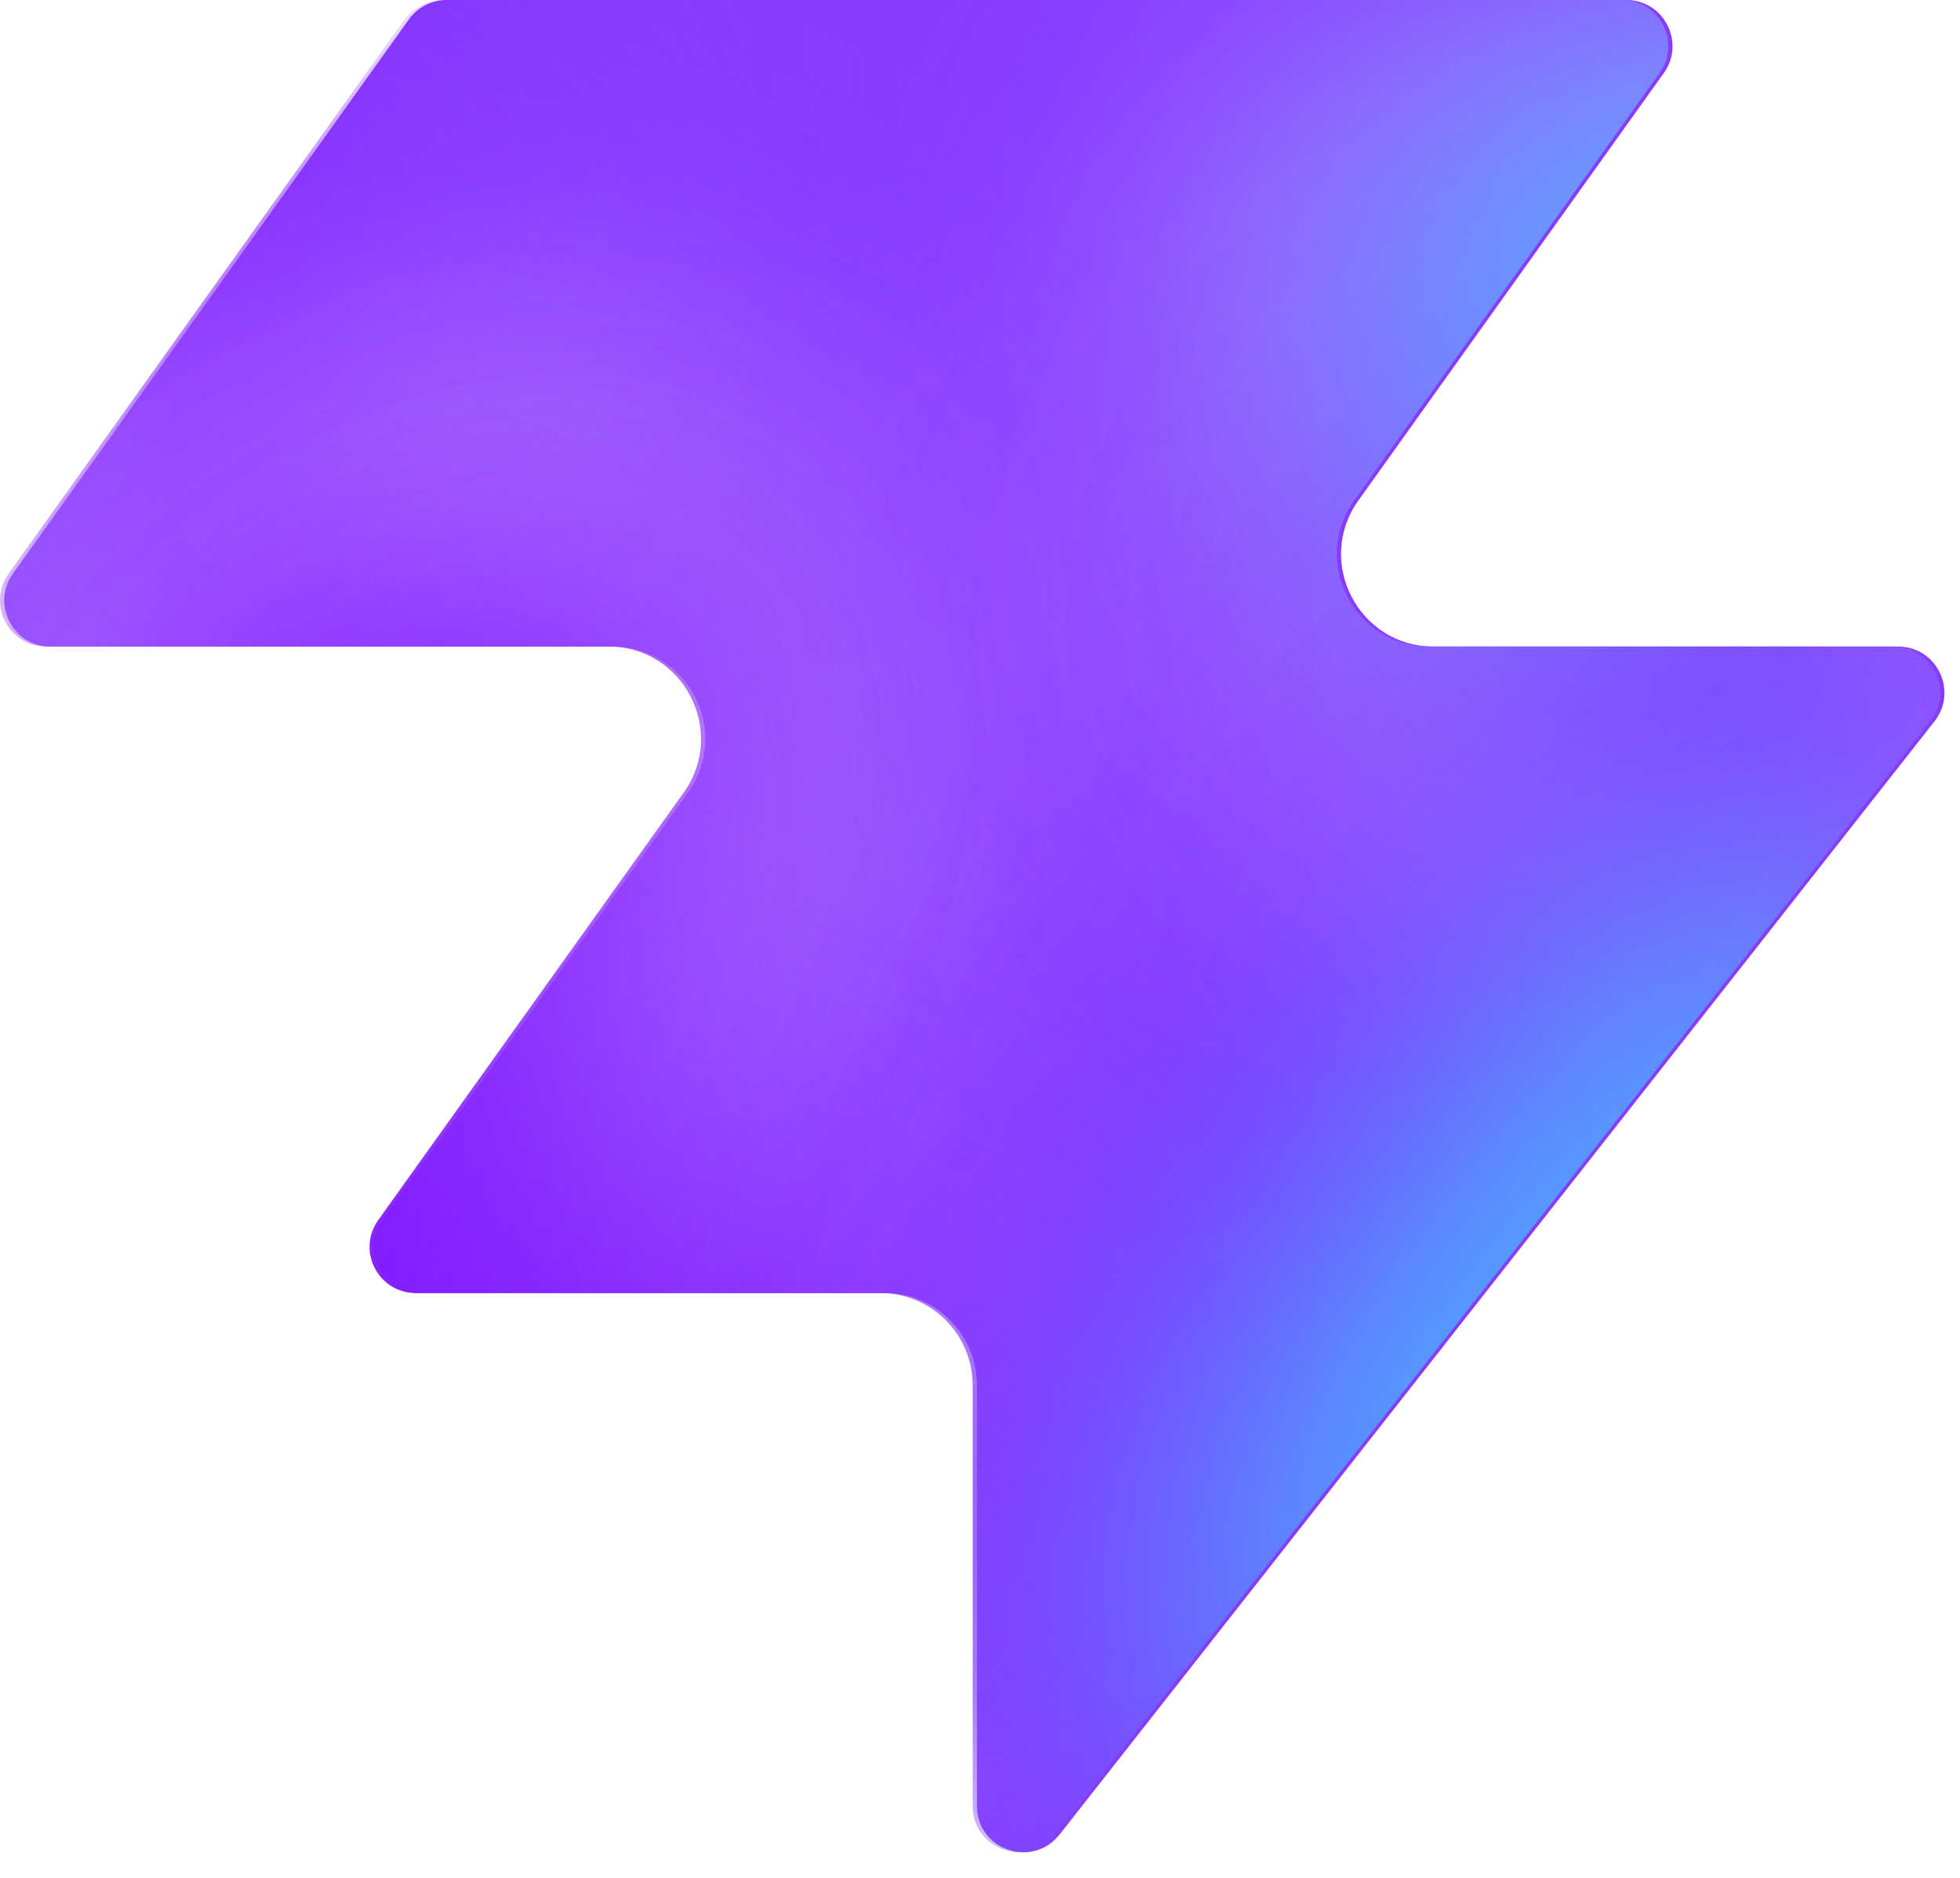
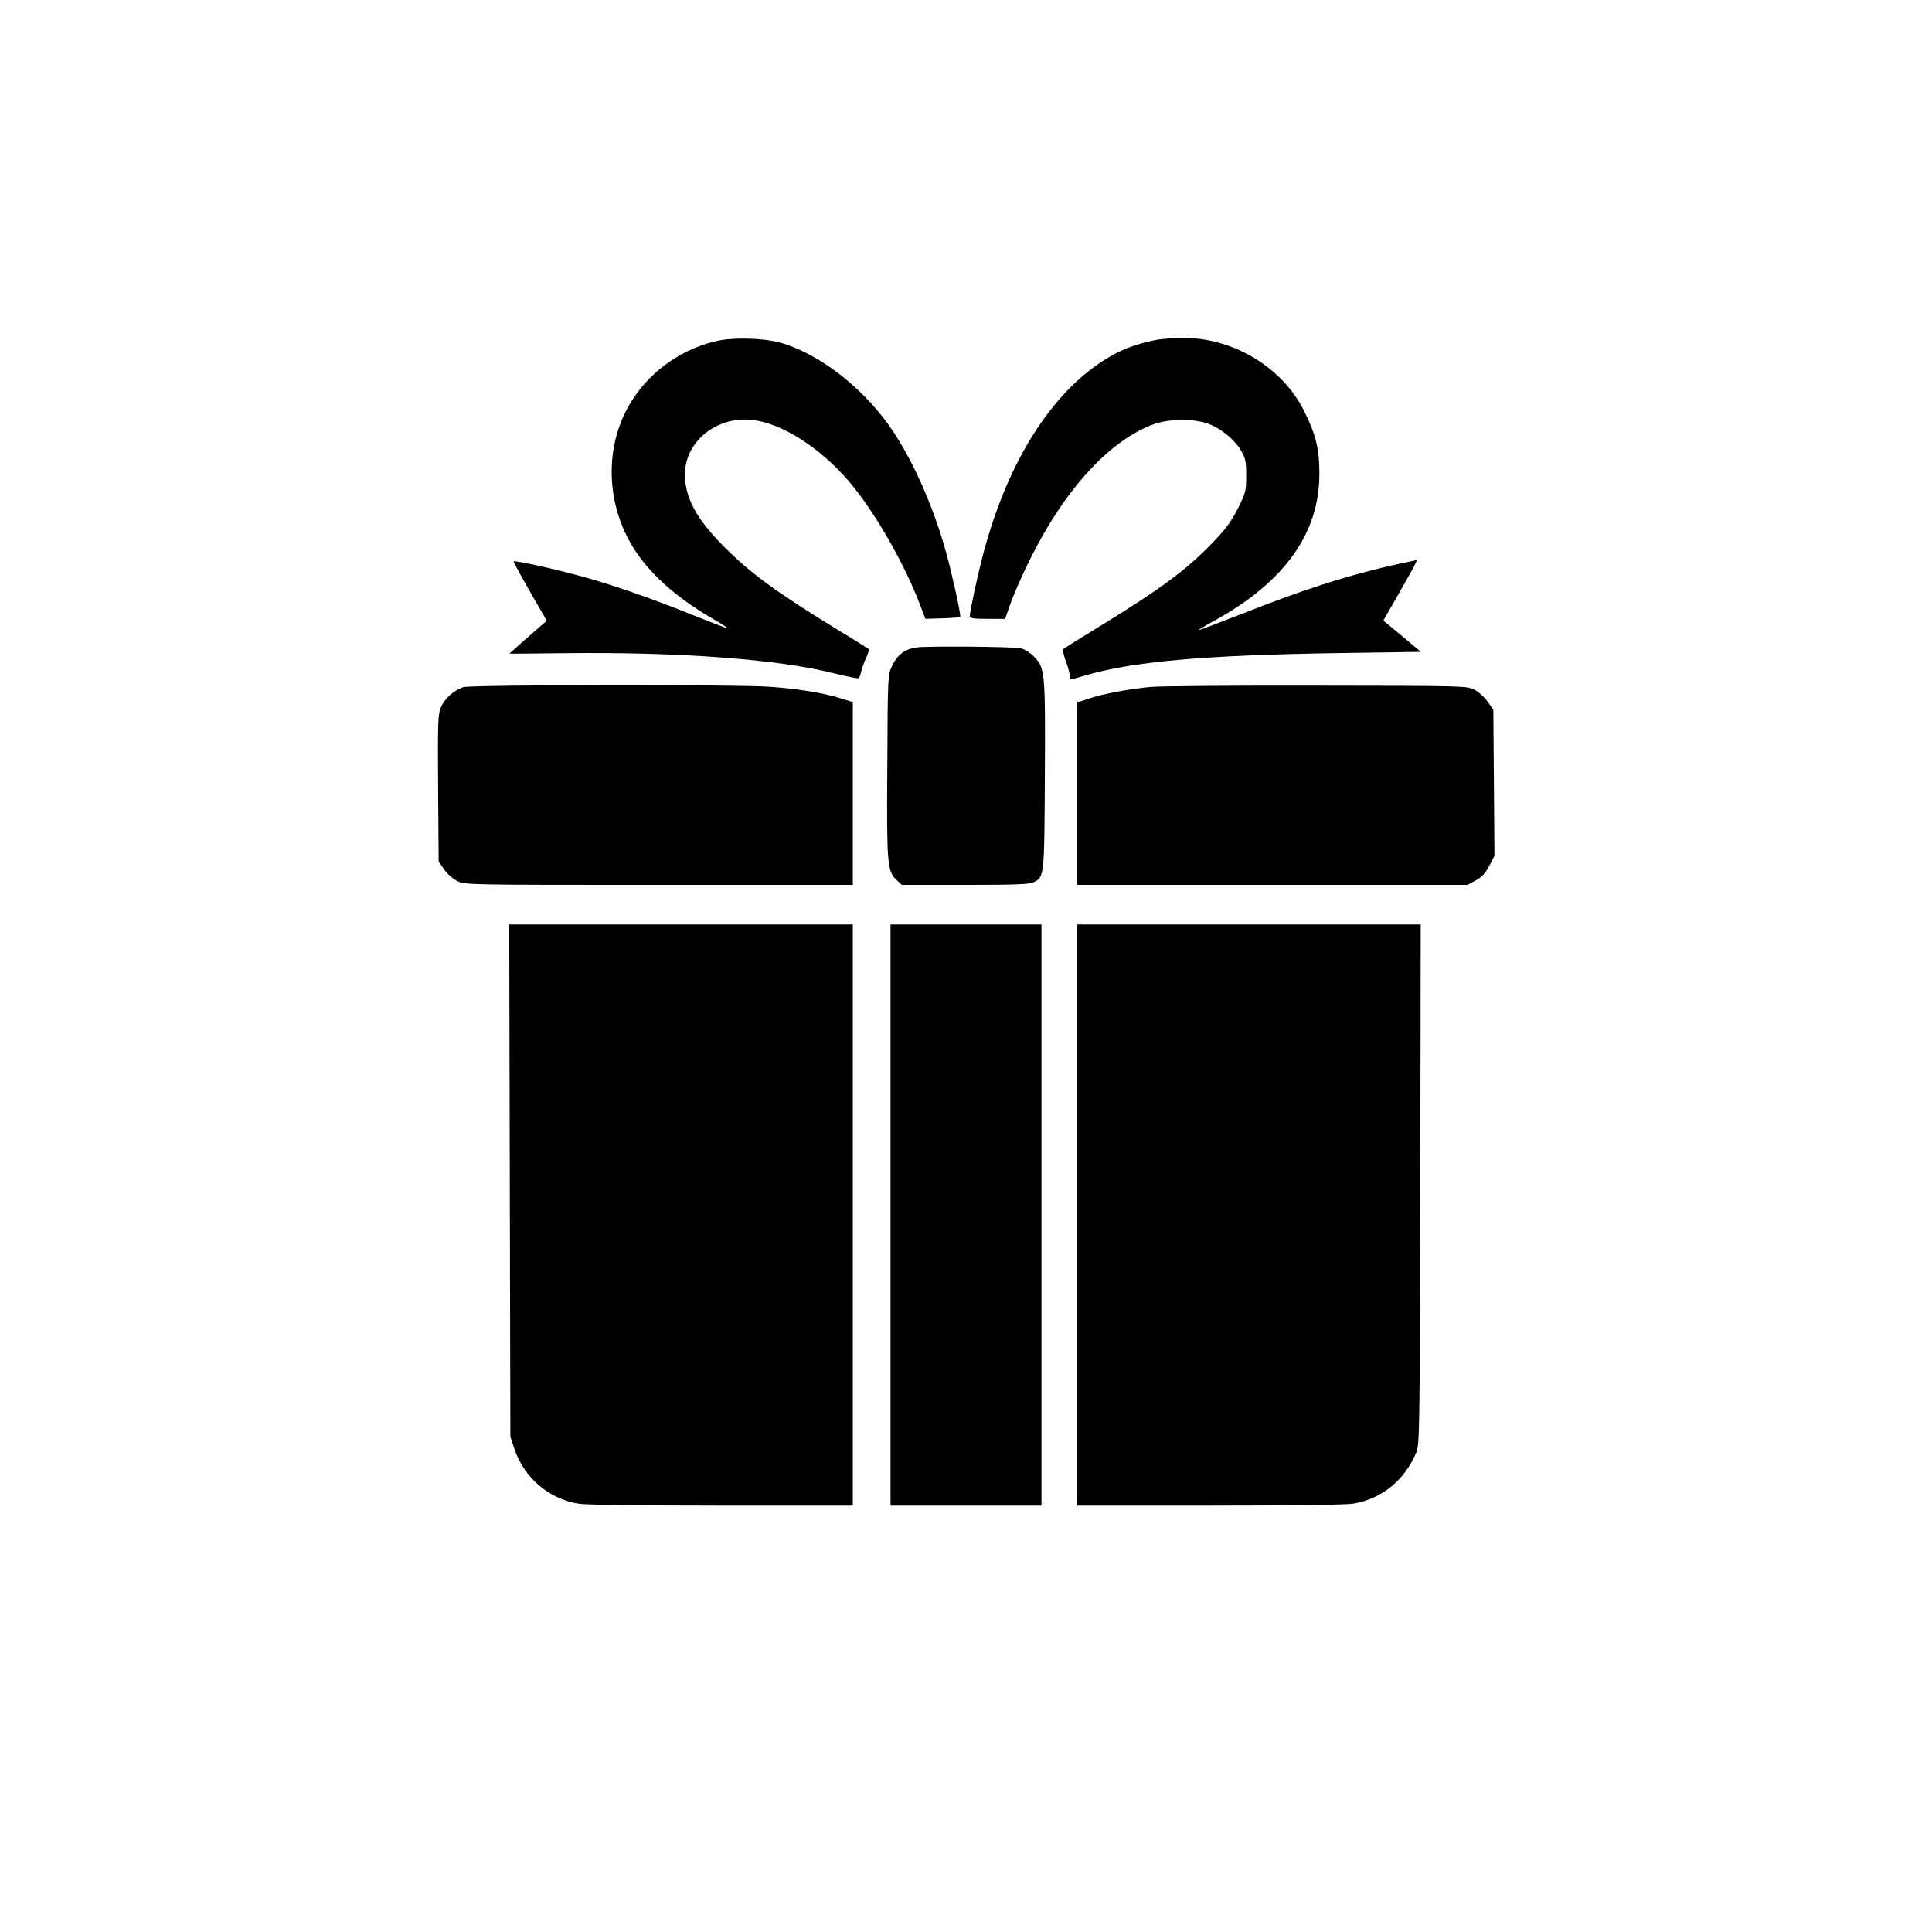
- <svg xmlns="http://www.w3.org/2000/svg" width="48" height="46" fill="none" viewBox="0 0 48 46">
-   <path fill="#863bff" d="M25.946 44.938c-.664.845-2.021.375-2.021-.698V33.937a2.26 2.26 0 0 0-2.262-2.262H10.287c-.92 0-1.456-1.04-.92-1.788l7.48-10.471c1.07-1.497 0-3.578-1.842-3.578H1.237c-.92 0-1.456-1.04-.92-1.788L10.013.474c.214-.297.556-.474.92-.474h28.894c.92 0 1.456 1.04.92 1.788l-7.48 10.471c-1.07 1.498 0 3.579 1.842 3.579h11.377c.943 0 1.473 1.088.89 1.83L25.947 44.94z" style="fill:#863bff;fill:color(display-p3 .525 .23 1);fill-opacity:1" />
-   <mask id="a" width="48" height="46" x="0" y="0" maskUnits="userSpaceOnUse" style="mask-type:alpha">
-     <path fill="#000" d="M25.842 44.938c-.664.844-2.021.375-2.021-.698V33.937a2.26 2.26 0 0 0-2.262-2.262H10.183c-.92 0-1.456-1.04-.92-1.788l7.48-10.471c1.07-1.498 0-3.579-1.842-3.579H1.133c-.92 0-1.456-1.04-.92-1.787L9.91.473c.214-.297.556-.474.92-.474h28.894c.92 0 1.456 1.04.92 1.788l-7.48 10.471c-1.07 1.498 0 3.578 1.842 3.578h11.377c.943 0 1.473 1.088.89 1.832L25.843 44.94z" style="fill:#000;fill-opacity:1" />
-   </mask>
-   <g mask="url(#a)">
-     <g filter="url(#b)">
-       <ellipse cx="5.508" cy="14.704" fill="#ede6ff" rx="5.508" ry="14.704" style="fill:#ede6ff;fill:color(display-p3 .927 .903 1);fill-opacity:1" transform="matrix(.00324 1 1 -.00324 -4.47 31.516)" />
-     </g>
-     <g filter="url(#c)">
-       <ellipse cx="10.399" cy="29.851" fill="#ede6ff" rx="10.399" ry="29.851" style="fill:#ede6ff;fill:color(display-p3 .927 .903 1);fill-opacity:1" transform="matrix(.00324 1 1 -.00324 -39.328 7.883)" />
-     </g>
-     <g filter="url(#d)">
-       <ellipse cx="5.508" cy="30.487" fill="#7e14ff" rx="5.508" ry="30.487" style="fill:#7e14ff;fill:color(display-p3 .492 .077 1);fill-opacity:1" transform="rotate(89.814 -25.913 -14.639)scale(1 -1)" />
-     </g>
-     <g filter="url(#e)">
-       <ellipse cx="5.508" cy="30.599" fill="#7e14ff" rx="5.508" ry="30.599" style="fill:#7e14ff;fill:color(display-p3 .492 .077 1);fill-opacity:1" transform="rotate(89.814 -32.644 -3.334)scale(1 -1)" />
-     </g>
-     <g filter="url(#f)">
-       <ellipse cx="5.508" cy="30.599" fill="#7e14ff" rx="5.508" ry="30.599" style="fill:#7e14ff;fill:color(display-p3 .492 .077 1);fill-opacity:1" transform="matrix(.00324 1 1 -.00324 -34.34 30.47)" />
-     </g>
-     <g filter="url(#g)">
-       <ellipse cx="14.072" cy="22.078" fill="#ede6ff" rx="14.072" ry="22.078" style="fill:#ede6ff;fill:color(display-p3 .927 .903 1);fill-opacity:1" transform="rotate(93.35 24.506 48.493)scale(-1 1)" />
-     </g>
-     <g filter="url(#h)">
-       <ellipse cx="3.47" cy="21.501" fill="#7e14ff" rx="3.47" ry="21.501" style="fill:#7e14ff;fill:color(display-p3 .492 .077 1);fill-opacity:1" transform="rotate(89.009 28.708 47.59)scale(-1 1)" />
-     </g>
-     <g filter="url(#i)">
-       <ellipse cx="3.47" cy="21.501" fill="#7e14ff" rx="3.47" ry="21.501" style="fill:#7e14ff;fill:color(display-p3 .492 .077 1);fill-opacity:1" transform="rotate(89.009 28.708 47.59)scale(-1 1)" />
-     </g>
-     <g filter="url(#j)">
-       <ellipse cx=".387" cy="8.972" fill="#7e14ff" rx="4.407" ry="29.108" style="fill:#7e14ff;fill:color(display-p3 .492 .077 1);fill-opacity:1" transform="rotate(39.51 .387 8.972)" />
-     </g>
-     <g filter="url(#k)">
-       <ellipse cx="47.523" cy="-6.092" fill="#7e14ff" rx="4.407" ry="29.108" style="fill:#7e14ff;fill:color(display-p3 .492 .077 1);fill-opacity:1" transform="rotate(37.892 47.523 -6.092)" />
-     </g>
-     <g filter="url(#l)">
-       <ellipse cx="41.412" cy="6.333" fill="#47bfff" rx="5.971" ry="9.665" style="fill:#47bfff;fill:color(display-p3 .28 .748 1);fill-opacity:1" transform="rotate(37.892 41.412 6.333)" />
-     </g>
-     <g filter="url(#m)">
-       <ellipse cx="-1.879" cy="38.332" fill="#7e14ff" rx="4.407" ry="29.108" style="fill:#7e14ff;fill:color(display-p3 .492 .077 1);fill-opacity:1" transform="rotate(37.892 -1.88 38.332)" />
-     </g>
-     <g filter="url(#n)">
-       <ellipse cx="-1.879" cy="38.332" fill="#7e14ff" rx="4.407" ry="29.108" style="fill:#7e14ff;fill:color(display-p3 .492 .077 1);fill-opacity:1" transform="rotate(37.892 -1.88 38.332)" />
-     </g>
-     <g filter="url(#o)">
-       <ellipse cx="35.651" cy="29.907" fill="#7e14ff" rx="4.407" ry="29.108" style="fill:#7e14ff;fill:color(display-p3 .492 .077 1);fill-opacity:1" transform="rotate(37.892 35.651 29.907)" />
-     </g>
-     <g filter="url(#p)">
-       <ellipse cx="38.418" cy="32.4" fill="#47bfff" rx="5.971" ry="15.297" style="fill:#47bfff;fill:color(display-p3 .28 .748 1);fill-opacity:1" transform="rotate(37.892 38.418 32.4)" />
-     </g>
+ <svg xmlns="http://www.w3.org/2000/svg" version="1.0" width="1024pt" height="1024pt" viewBox="0 0 1024 1024" preserveAspectRatio="xMidYMid meet">
+   <g transform="translate(0,1024) scale(0.1,-0.1)" fill="#000000" stroke="none">
+     <path d="M3815 8436 c-187 -37 -359 -153 -463 -315 -130 -200 -146 -469 -41 -699 78 -174 241 -333 478 -468 42 -24 72 -44 66 -44 -5 0 -93 34 -195 75 -213 86 -435 163 -599 206 -128 35 -334 80 -339 74 -2 -1 37 -73 86 -159 l90 -156 -99 -86 c-54 -48 -99 -88 -99 -88 0 -1 132 0 292 2 615 7 1135 -32 1434 -108 64 -16 120 -27 125 -25 4 3 11 20 14 38 4 17 16 50 26 71 11 22 16 43 12 47 -5 3 -80 51 -168 104 -327 201 -458 297 -600 440 -144 145 -204 257 -205 380 0 175 170 312 360 289 157 -19 357 -147 511 -327 131 -154 287 -424 370 -639 l34 -88 92 3 c51 1 93 5 93 9 0 27 -46 235 -76 342 -70 252 -183 503 -302 671 -151 212 -381 386 -581 440 -81 22 -233 27 -316 11z" />
+     <path d="M6138 8440 c-72 -12 -157 -39 -213 -67 -324 -165 -585 -560 -721 -1097 -28 -109 -64 -280 -64 -302 0 -11 20 -14 94 -14 l93 0 32 90 c18 49 63 151 101 227 182 368 423 631 656 715 78 28 207 30 282 4 69 -23 144 -84 179 -143 25 -43 28 -58 28 -134 0 -81 -2 -90 -43 -172 -33 -66 -63 -108 -129 -177 -142 -149 -277 -249 -618 -458 -93 -57 -174 -107 -179 -112 -4 -4 1 -33 13 -64 12 -31 21 -66 21 -76 0 -24 1 -24 65 -5 258 79 641 113 1383 124 l413 6 -99 83 -100 83 70 122 c38 67 79 139 90 160 l19 39 -33 -7 c-279 -57 -532 -135 -887 -275 -126 -49 -233 -90 -238 -90 -4 0 35 24 88 53 368 203 553 463 552 777 0 129 -18 204 -79 328 -116 236 -381 395 -652 391 -42 -1 -98 -5 -124 -9z" />
+     <path d="M4863 6809 c-66 -8 -105 -37 -134 -97 -23 -47 -24 -49 -26 -522 -4 -527 0 -569 47 -612 l30 -28 336 0 c270 0 340 3 363 14 56 29 56 28 59 560 3 557 1 577 -58 636 -24 24 -52 41 -72 44 -49 9 -486 12 -545 5z" />
+     <path d="M2455 6598 c-51 -18 -96 -59 -117 -104 -17 -41 -18 -67 -16 -432 l3 -389 29 -41 c16 -23 46 -50 70 -62 42 -20 57 -20 1069 -20 l1027 0 0 485 0 484 -65 20 c-92 29 -225 50 -373 61 -179 13 -1589 11 -1627 -2z" />
+     <path d="M6095 6599 c-118 -12 -243 -35 -322 -61 l-63 -21 0 -483 0 -484 1033 0 1034 0 44 23 c33 18 51 37 72 77 l28 54 -3 387 -3 387 -30 43 c-16 23 -48 52 -70 63 -40 21 -49 21 -835 22 -437 1 -835 -2 -885 -7z" />
+     <path d="M2702 3983 l3 -1358 22 -66 c52 -153 182 -263 339 -289 34 -6 357 -10 757 -10 l697 0 0 1540 0 1540 -910 0 -911 0 3 -1357z" />
+     <path d="M4720 3800 l0 -1540 400 0 400 0 0 1540 0 1540 -400 0 -400 0 0 -1540z" />
+     <path d="M5710 3800 l0 -1540 698 0 c424 0 722 4 762 10 151 24 273 122 336 270 18 44 19 89 22 1423 l2 1377 -910 0 -910 0 0 -1540z" />
  </g>
-   <defs>
-     <filter id="b" width="60.045" height="41.654" x="-19.77" y="16.149" color-interpolation-filters="sRGB" filterUnits="userSpaceOnUse">
-       <feFlood flood-opacity="0" result="BackgroundImageFix" />
-       <feBlend in="SourceGraphic" in2="BackgroundImageFix" result="shape" />
-       <feGaussianBlur result="effect1_foregroundBlur_2002_17158" stdDeviation="7.659" />
-     </filter>
-     <filter id="c" width="90.34" height="51.437" x="-54.613" y="-7.533" color-interpolation-filters="sRGB" filterUnits="userSpaceOnUse">
-       <feFlood flood-opacity="0" result="BackgroundImageFix" />
-       <feBlend in="SourceGraphic" in2="BackgroundImageFix" result="shape" />
-       <feGaussianBlur result="effect1_foregroundBlur_2002_17158" stdDeviation="7.659" />
-     </filter>
-     <filter id="d" width="79.355" height="29.4" x="-49.64" y="2.03" color-interpolation-filters="sRGB" filterUnits="userSpaceOnUse">
-       <feFlood flood-opacity="0" result="BackgroundImageFix" />
-       <feBlend in="SourceGraphic" in2="BackgroundImageFix" result="shape" />
-       <feGaussianBlur result="effect1_foregroundBlur_2002_17158" stdDeviation="4.596" />
-     </filter>
-     <filter id="e" width="79.579" height="29.4" x="-45.045" y="20.029" color-interpolation-filters="sRGB" filterUnits="userSpaceOnUse">
-       <feFlood flood-opacity="0" result="BackgroundImageFix" />
-       <feBlend in="SourceGraphic" in2="BackgroundImageFix" result="shape" />
-       <feGaussianBlur result="effect1_foregroundBlur_2002_17158" stdDeviation="4.596" />
-     </filter>
-     <filter id="f" width="79.579" height="29.4" x="-43.513" y="21.178" color-interpolation-filters="sRGB" filterUnits="userSpaceOnUse">
-       <feFlood flood-opacity="0" result="BackgroundImageFix" />
-       <feBlend in="SourceGraphic" in2="BackgroundImageFix" result="shape" />
-       <feGaussianBlur result="effect1_foregroundBlur_2002_17158" stdDeviation="4.596" />
-     </filter>
-     <filter id="g" width="74.749" height="58.852" x="15.756" y="-17.901" color-interpolation-filters="sRGB" filterUnits="userSpaceOnUse">
-       <feFlood flood-opacity="0" result="BackgroundImageFix" />
-       <feBlend in="SourceGraphic" in2="BackgroundImageFix" result="shape" />
-       <feGaussianBlur result="effect1_foregroundBlur_2002_17158" stdDeviation="7.659" />
-     </filter>
-     <filter id="h" width="61.377" height="25.362" x="23.548" y="2.284" color-interpolation-filters="sRGB" filterUnits="userSpaceOnUse">
-       <feFlood flood-opacity="0" result="BackgroundImageFix" />
-       <feBlend in="SourceGraphic" in2="BackgroundImageFix" result="shape" />
-       <feGaussianBlur result="effect1_foregroundBlur_2002_17158" stdDeviation="4.596" />
-     </filter>
-     <filter id="i" width="61.377" height="25.362" x="23.548" y="2.284" color-interpolation-filters="sRGB" filterUnits="userSpaceOnUse">
-       <feFlood flood-opacity="0" result="BackgroundImageFix" />
-       <feBlend in="SourceGraphic" in2="BackgroundImageFix" result="shape" />
-       <feGaussianBlur result="effect1_foregroundBlur_2002_17158" stdDeviation="4.596" />
-     </filter>
-     <filter id="j" width="56.045" height="63.649" x="-27.636" y="-22.853" color-interpolation-filters="sRGB" filterUnits="userSpaceOnUse">
-       <feFlood flood-opacity="0" result="BackgroundImageFix" />
-       <feBlend in="SourceGraphic" in2="BackgroundImageFix" result="shape" />
-       <feGaussianBlur result="effect1_foregroundBlur_2002_17158" stdDeviation="4.596" />
-     </filter>
-     <filter id="k" width="54.814" height="64.646" x="20.116" y="-38.415" color-interpolation-filters="sRGB" filterUnits="userSpaceOnUse">
-       <feFlood flood-opacity="0" result="BackgroundImageFix" />
-       <feBlend in="SourceGraphic" in2="BackgroundImageFix" result="shape" />
-       <feGaussianBlur result="effect1_foregroundBlur_2002_17158" stdDeviation="4.596" />
-     </filter>
-     <filter id="l" width="33.541" height="35.313" x="24.641" y="-11.323" color-interpolation-filters="sRGB" filterUnits="userSpaceOnUse">
-       <feFlood flood-opacity="0" result="BackgroundImageFix" />
-       <feBlend in="SourceGraphic" in2="BackgroundImageFix" result="shape" />
-       <feGaussianBlur result="effect1_foregroundBlur_2002_17158" stdDeviation="4.596" />
-     </filter>
-     <filter id="m" width="54.814" height="64.646" x="-29.286" y="6.009" color-interpolation-filters="sRGB" filterUnits="userSpaceOnUse">
-       <feFlood flood-opacity="0" result="BackgroundImageFix" />
-       <feBlend in="SourceGraphic" in2="BackgroundImageFix" result="shape" />
-       <feGaussianBlur result="effect1_foregroundBlur_2002_17158" stdDeviation="4.596" />
-     </filter>
-     <filter id="n" width="54.814" height="64.646" x="-29.286" y="6.009" color-interpolation-filters="sRGB" filterUnits="userSpaceOnUse">
-       <feFlood flood-opacity="0" result="BackgroundImageFix" />
-       <feBlend in="SourceGraphic" in2="BackgroundImageFix" result="shape" />
-       <feGaussianBlur result="effect1_foregroundBlur_2002_17158" stdDeviation="4.596" />
-     </filter>
-     <filter id="o" width="54.814" height="64.646" x="8.244" y="-2.416" color-interpolation-filters="sRGB" filterUnits="userSpaceOnUse">
-       <feFlood flood-opacity="0" result="BackgroundImageFix" />
-       <feBlend in="SourceGraphic" in2="BackgroundImageFix" result="shape" />
-       <feGaussianBlur result="effect1_foregroundBlur_2002_17158" stdDeviation="4.596" />
-     </filter>
-     <filter id="p" width="39.409" height="43.623" x="18.713" y="10.588" color-interpolation-filters="sRGB" filterUnits="userSpaceOnUse">
-       <feFlood flood-opacity="0" result="BackgroundImageFix" />
-       <feBlend in="SourceGraphic" in2="BackgroundImageFix" result="shape" />
-       <feGaussianBlur result="effect1_foregroundBlur_2002_17158" stdDeviation="4.596" />
-     </filter>
-   </defs>
</svg>
